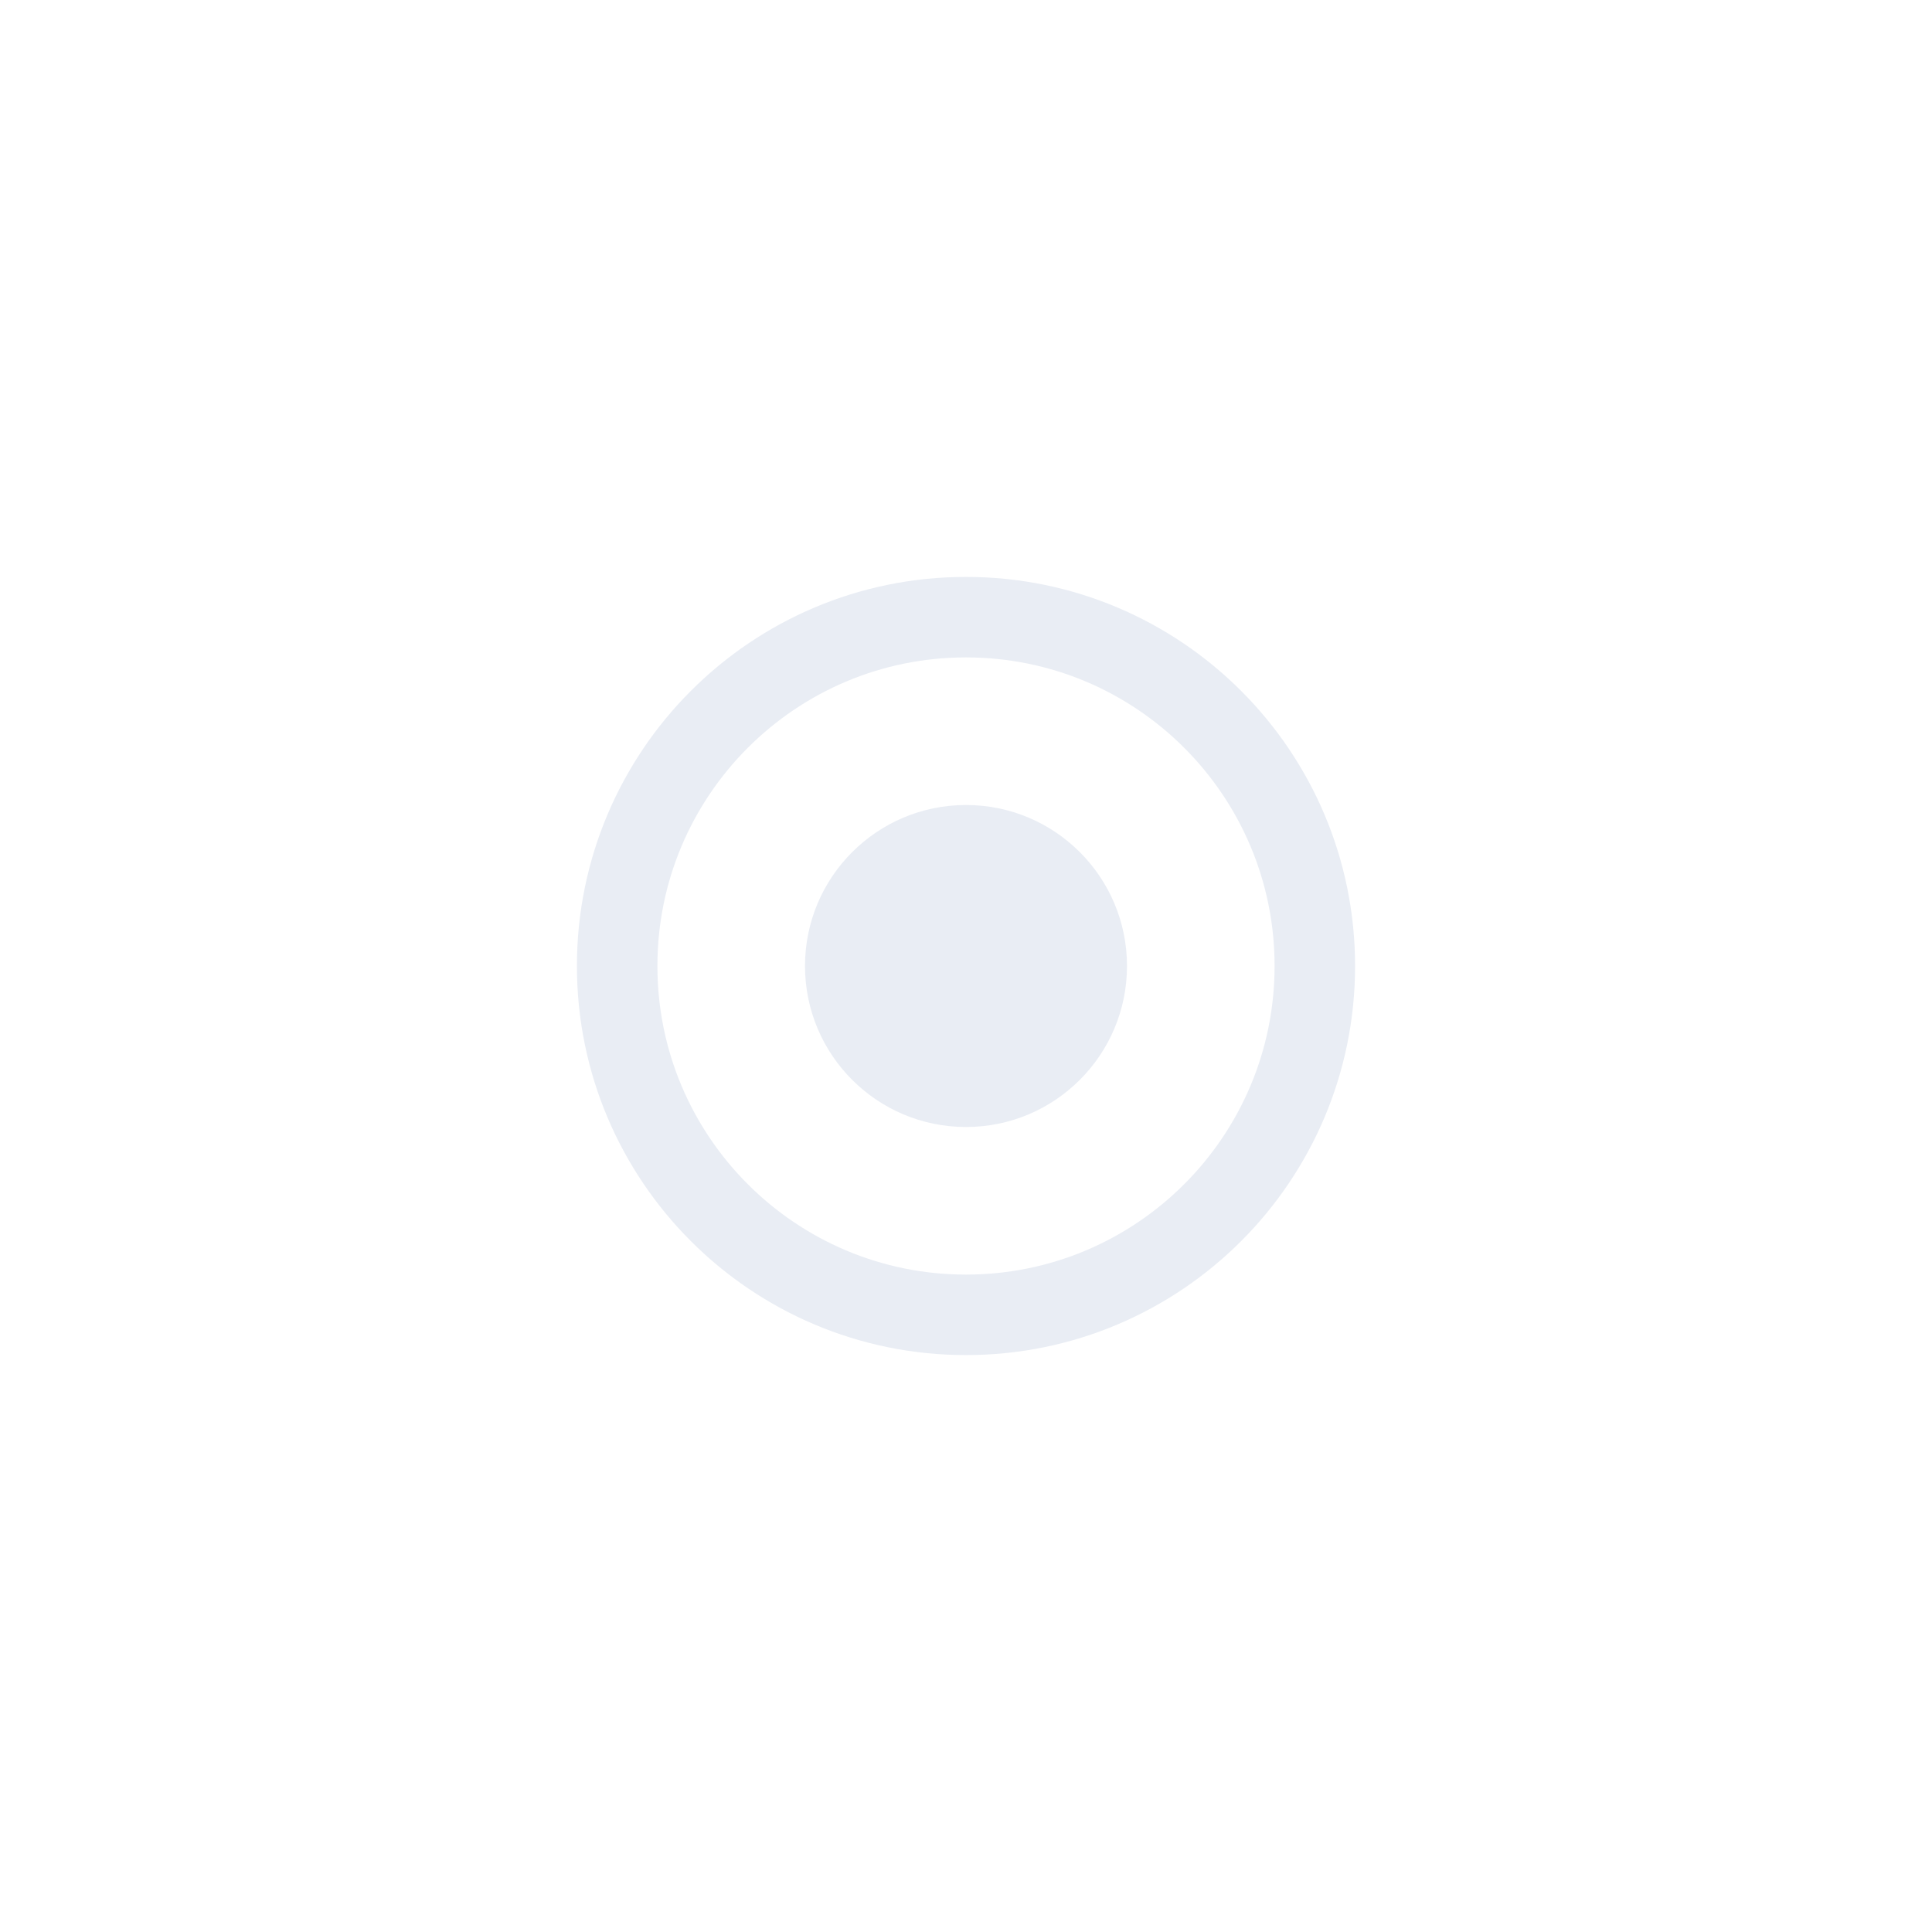
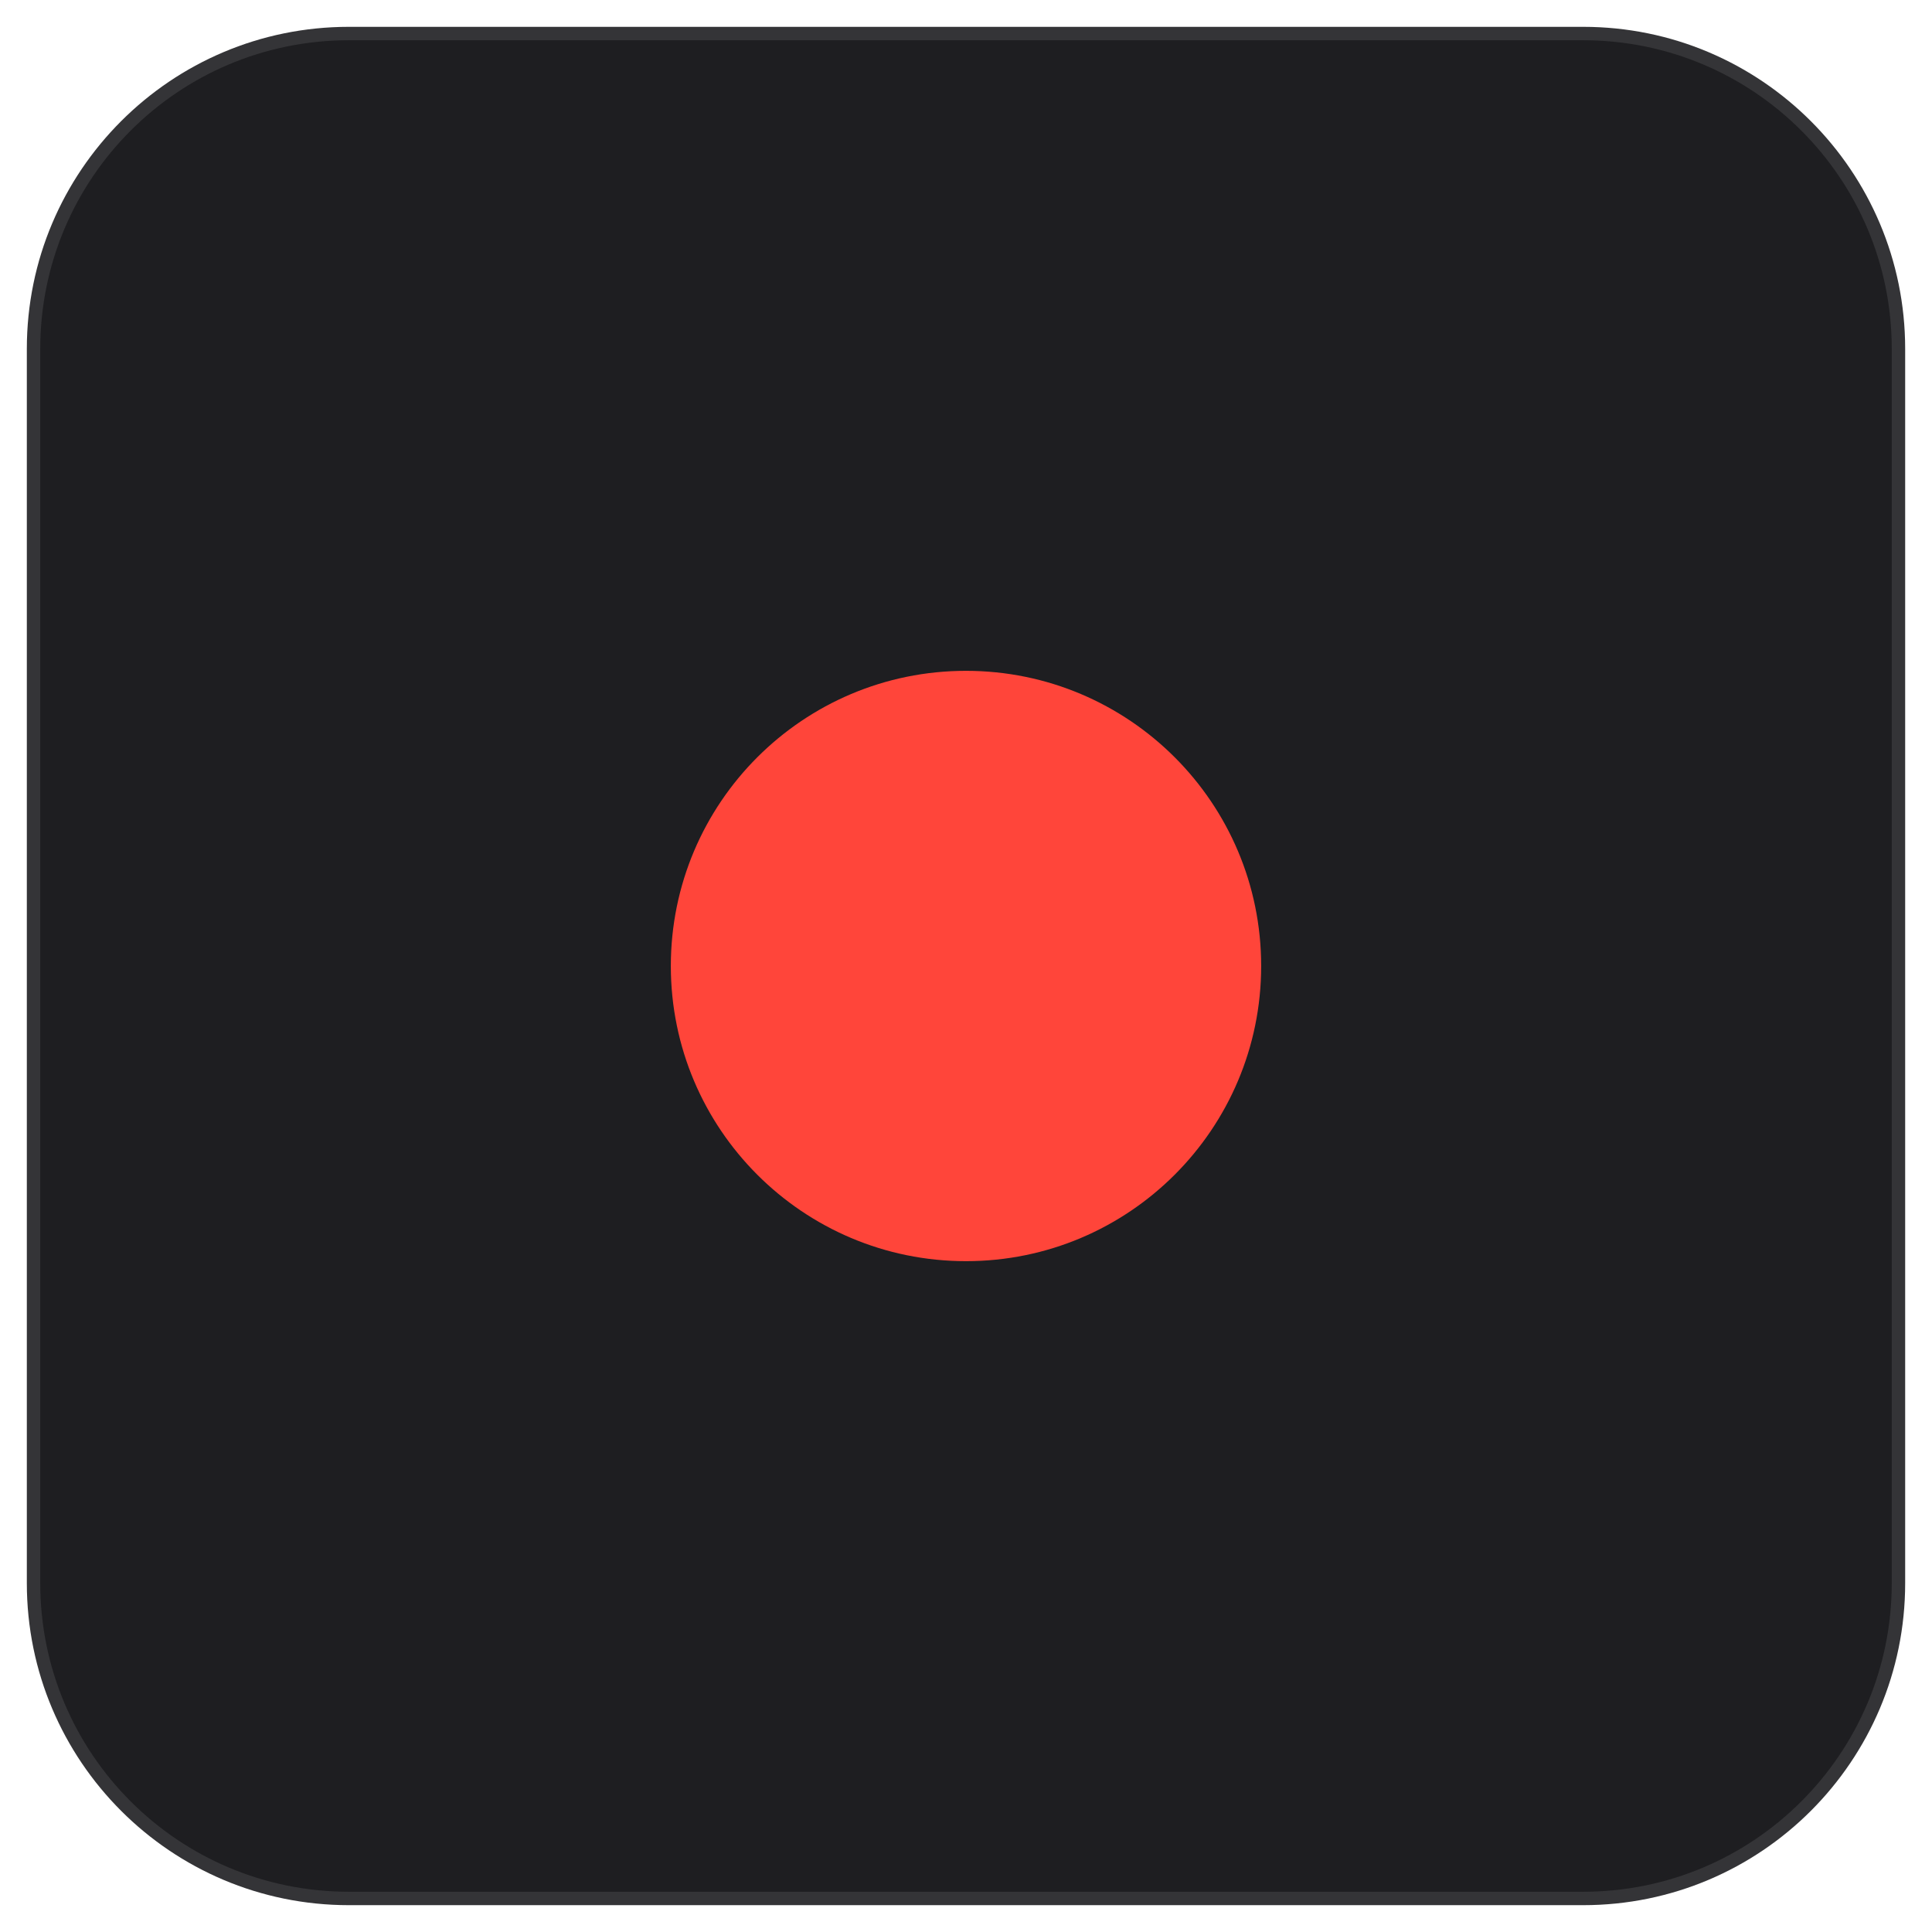
<svg xmlns="http://www.w3.org/2000/svg" viewBox="0 0 144 144">
-   <rect x="2" y="2" width="140" height="140" rx="22" fill="rgba(255,255,255,0.10)" stroke="rgba(255,255,255,0.22)" stroke-width="2" />
-   <circle cx="72" cy="72" r="26" fill="none" stroke="#E9EDF4" stroke-width="6" />
-   <circle cx="72" cy="72" r="12" fill="#E9EDF4" />
+   <rect x="2" y="2" width="140" height="140" rx="24" fill="#1E1E21" stroke="rgba(255,255,255,0.10)" stroke-width="2" />
+   <circle cx="72" cy="72" r="22" fill="#FF453A" />
</svg>
